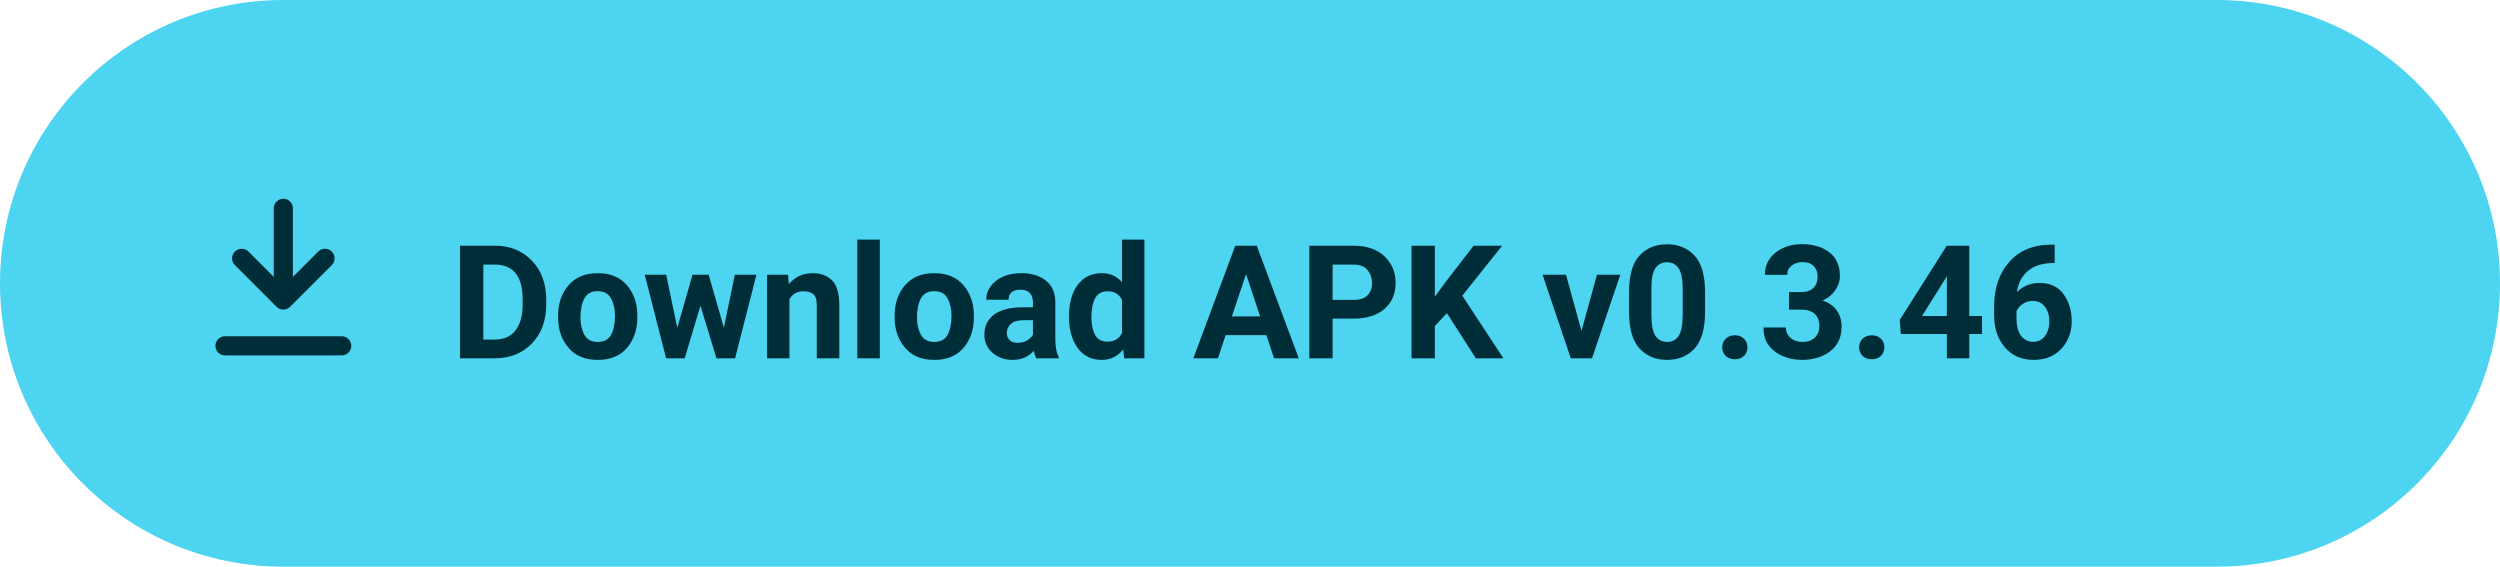
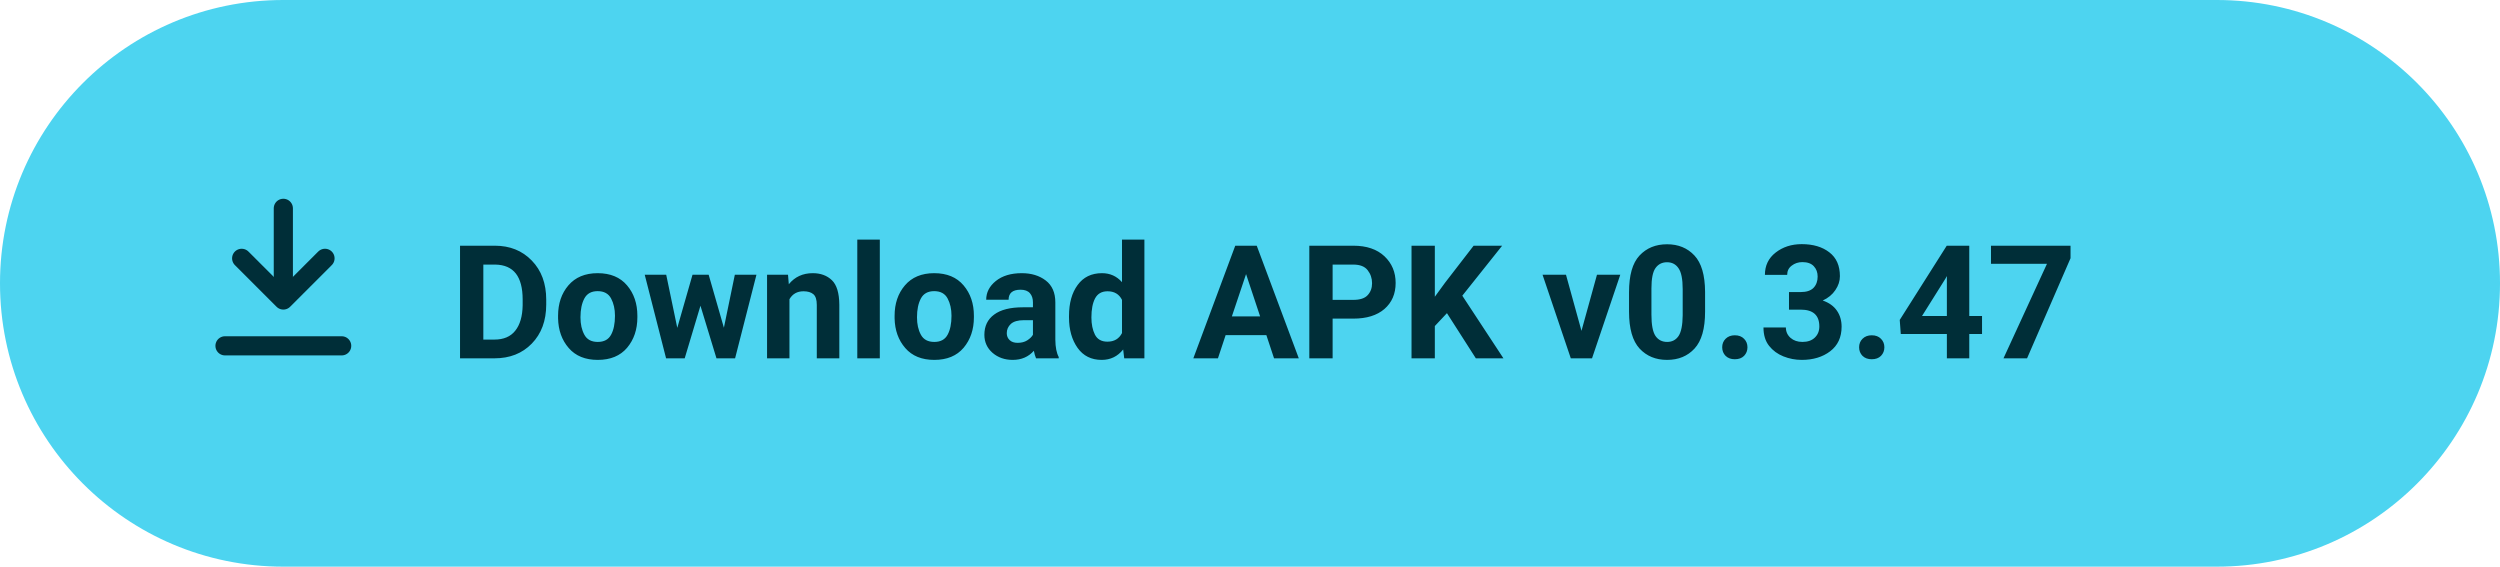
- <svg xmlns="http://www.w3.org/2000/svg" viewBox="0 0 300 68" width="300" height="68" role="img" aria-label="Download APK v0.3.46">
+ <svg xmlns="http://www.w3.org/2000/svg" viewBox="0 0 300 68" width="300" height="68" role="img" aria-label="Download APK v0.3.47">
  <rect width="300" height="68" rx="34" fill="#4DD4F0" />
  <g transform="translate(22 22)" fill="none" stroke="#002E38" stroke-width="2.3" stroke-linecap="round" stroke-linejoin="round">
    <path d="M12 3v10.5" />
    <path d="M7 9l5 5 5-5" />
    <path d="M5 19.5h14" />
  </g>
-   <text x="54" y="43" font-family="Roboto, 'Segoe UI', system-ui, -apple-system, 'Helvetica Neue', Arial, sans-serif" font-size="19" font-weight="600" fill="#002E38">Download APK v0.3.46</text>
+   <text x="54" y="43" font-family="Roboto, 'Segoe UI', system-ui, -apple-system, 'Helvetica Neue', Arial, sans-serif" font-size="19" font-weight="600" fill="#002E38">Download APK v0.3.47</text>
</svg>
